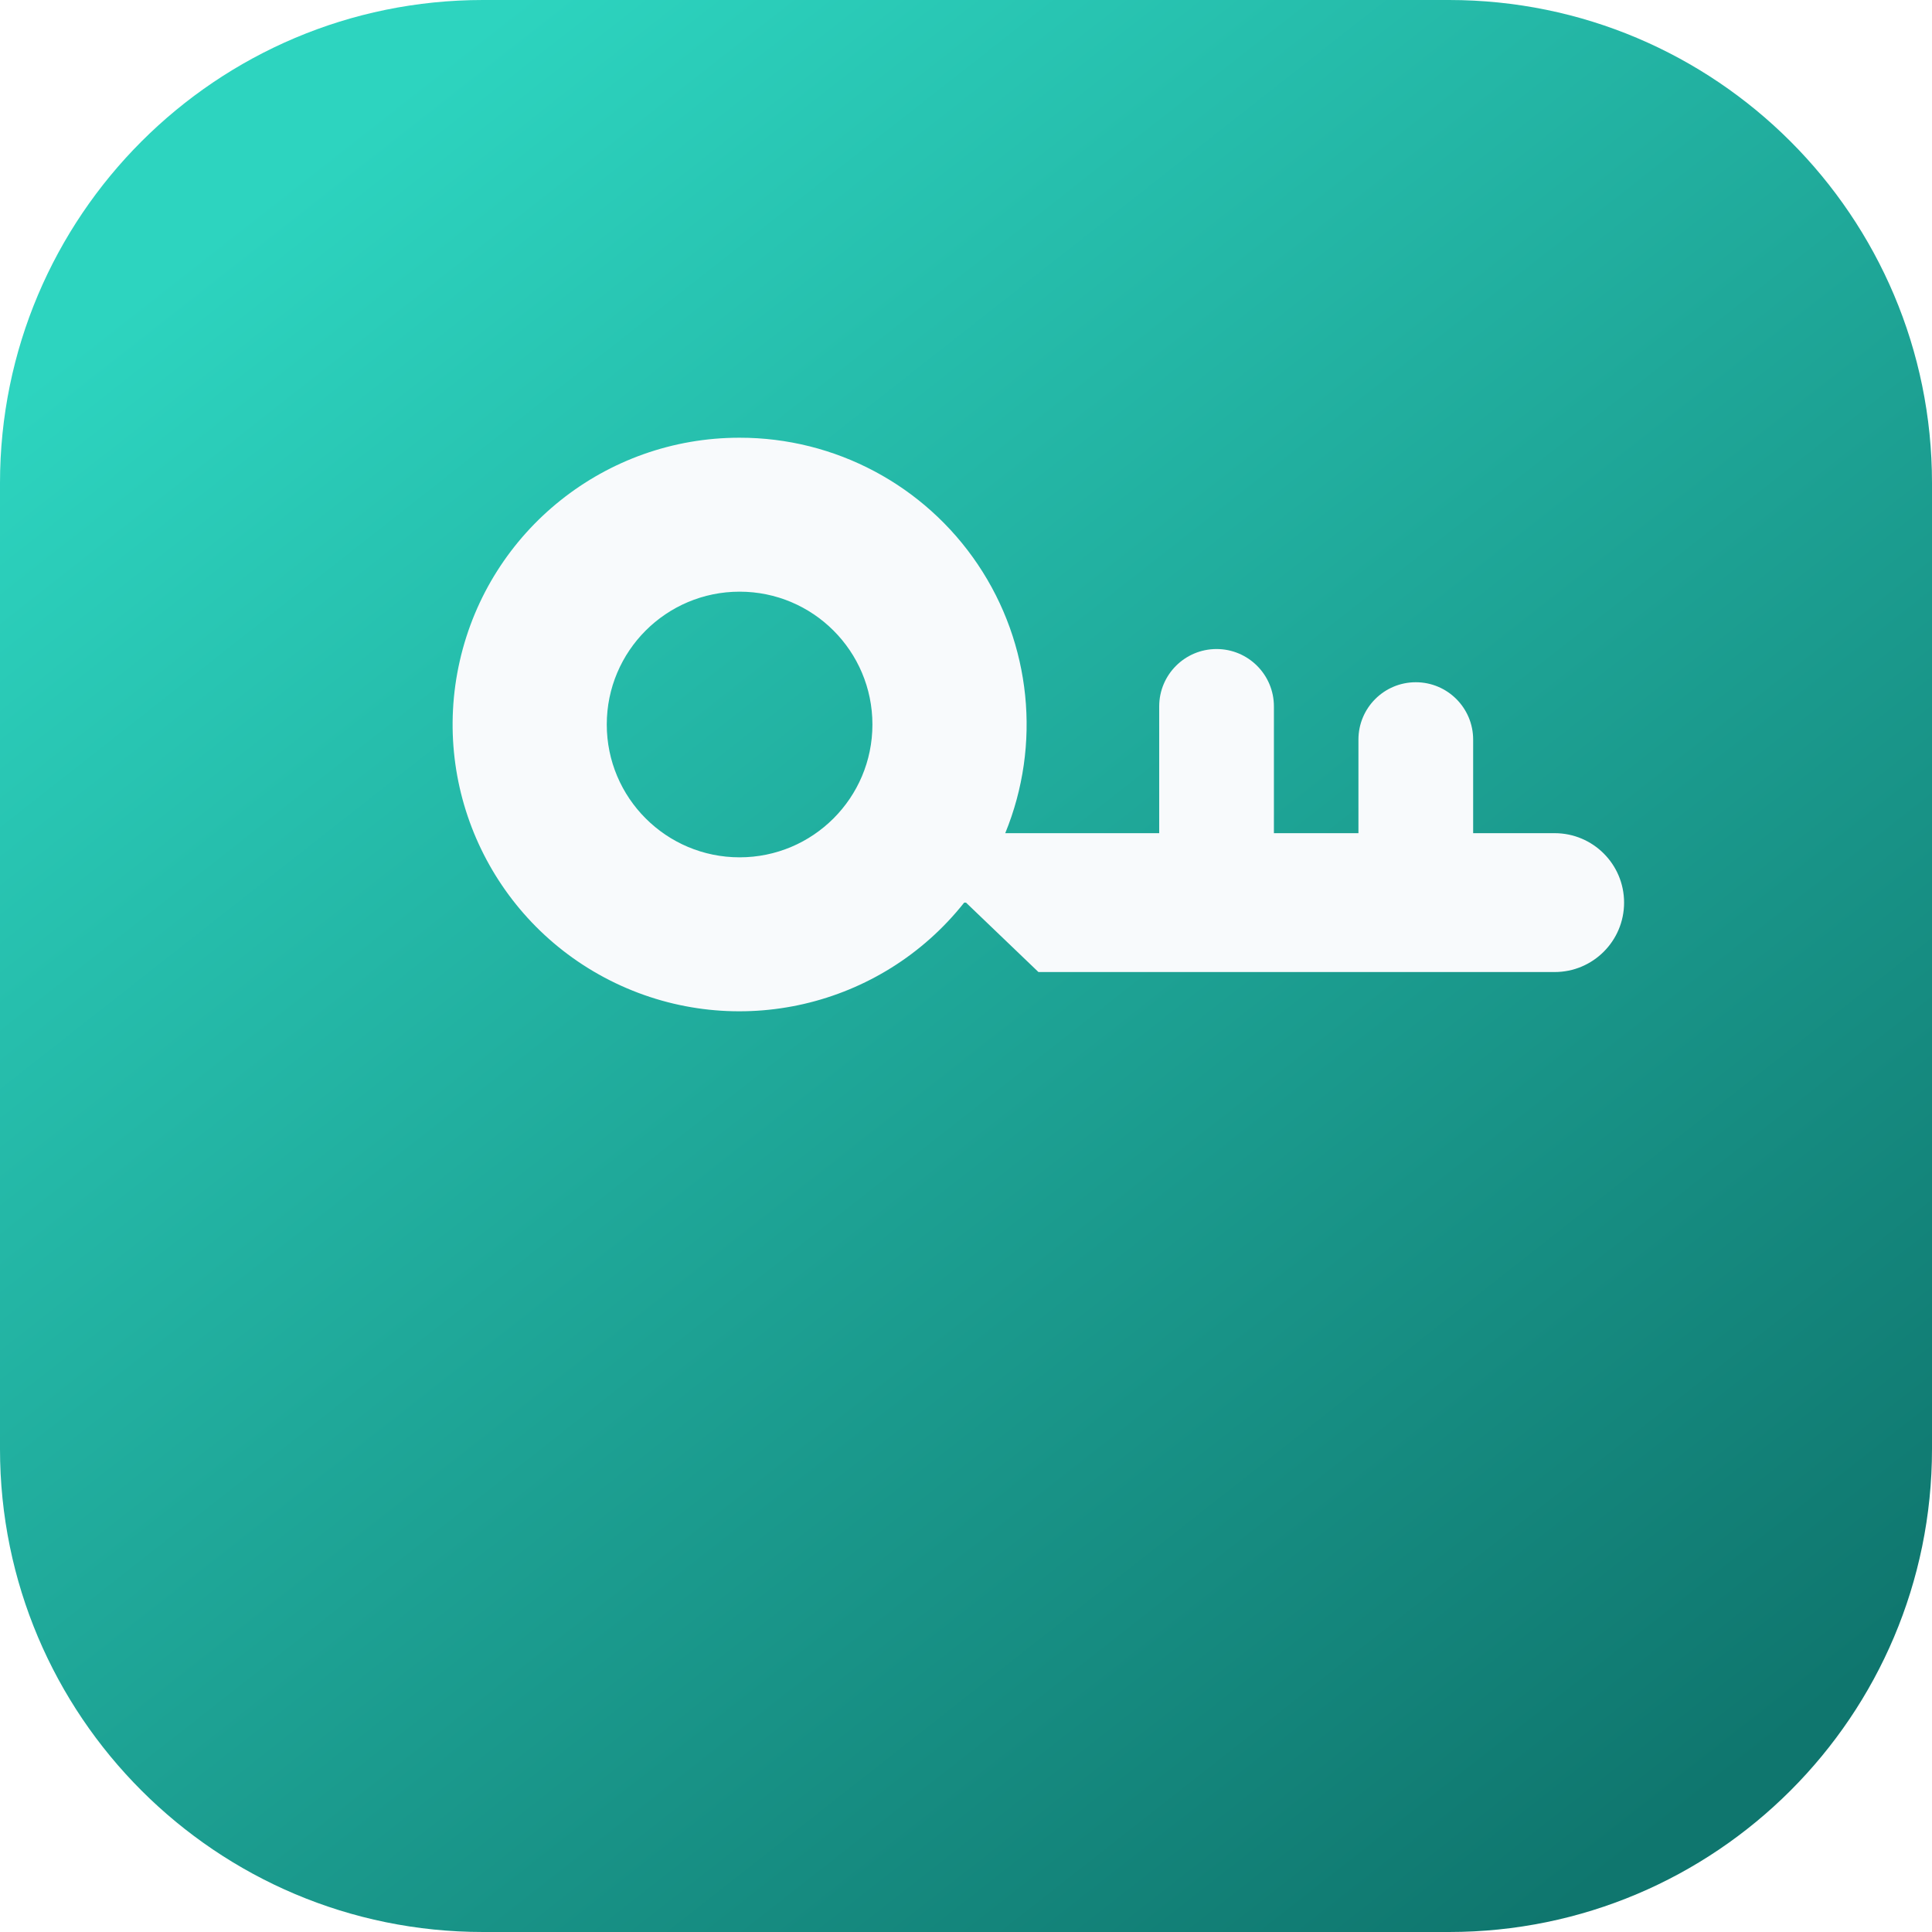
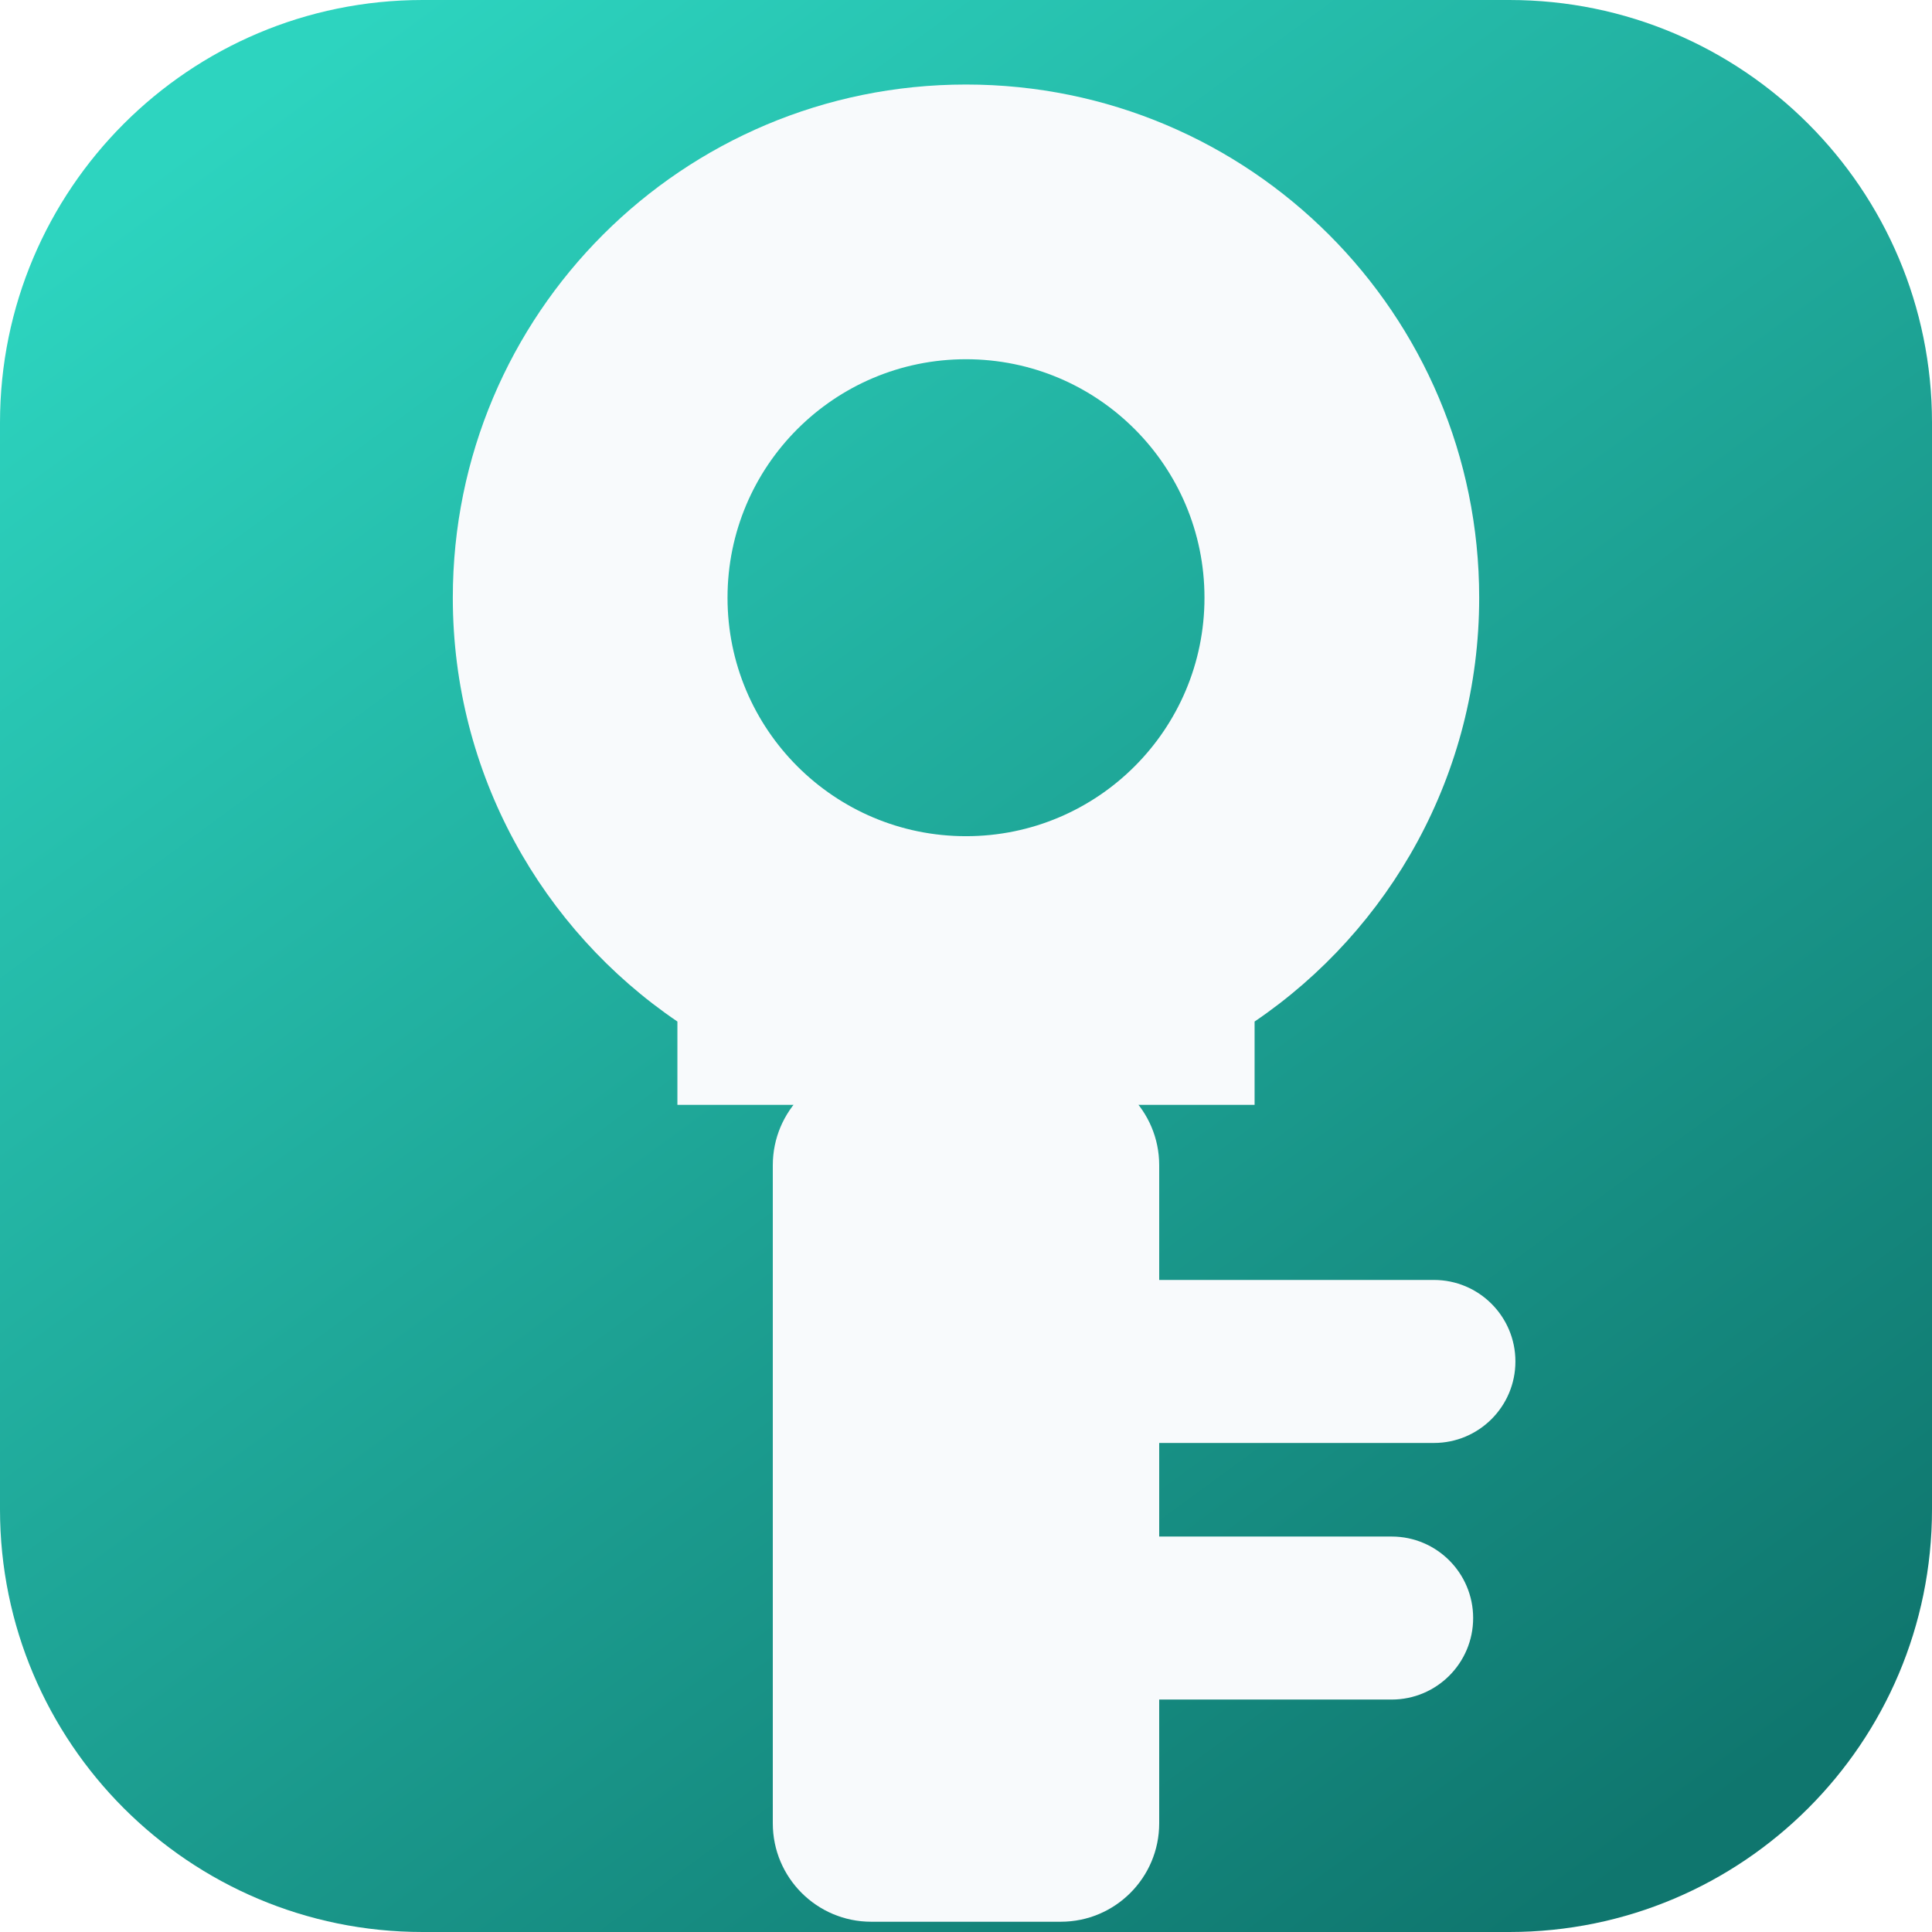
<svg xmlns="http://www.w3.org/2000/svg" viewBox="0 0 32 32" role="img" aria-label="coder-web">
  <defs>
-     <linearGradient id="bg" x1="6" y1="2" x2="28" y2="30" gradientUnits="userSpaceOnUse">
+     <linearGradient id="bg" x1="5" y1="1" x2="27" y2="31" gradientUnits="userSpaceOnUse">
      <stop stop-color="#2dd4bf" />
      <stop offset="1" stop-color="#0f766e" />
    </linearGradient>
  </defs>
-   <rect width="32" height="32" rx="8" fill="url(#bg)" />
-   <path fill="#f8fafc" d="M12.25 7.25a4.75 4.75 0 1 0 3.72 7.7h.03L17.2 16.1h8.55a1.15 1.15 0 0 0 0-2.3h-1.35v-1.55a.95.95 0 0 0-1.9 0v1.55h-1.4v-2.1a.95.95 0 0 0-1.9 0v2.1h-2.55a4.75 4.75 0 0 0-4.4-6.55Zm0 2.55a2.2 2.2 0 1 1 0 4.4 2.2 2.2 0 0 1 0-4.4Z" />
+   <rect width="32" height="32" rx="7" fill="url(#bg)" />
+   <path fill="#f8fafc" d="M16 1.4c-4.7 0-8.5 3.8-8.5 8.5 0 2.92 1.48 5.5 3.72 7.02v1.38h9.56v-1.38C23.02 15.4 24.5 12.82 24.5 9.9c0-4.7-3.8-8.5-8.5-8.5Zm0 4.55a3.95 3.95 0 1 1 0 7.9 3.95 3.95 0 0 1 0-7.9Zm-3.2 13.35v10.9c0 .9.73 1.63 1.63 1.63h3.14c.9 0 1.63-.73 1.63-1.63v-2.05h3.85a1.35 1.35 0 0 0 0-2.7H19.2v-1.55h4.55a1.35 1.35 0 0 0 0-2.7H19.2v-1.9c0-.9-.73-1.63-1.63-1.63h-3.14c-.9 0-1.63.73-1.63 1.63Z" />
</svg>
